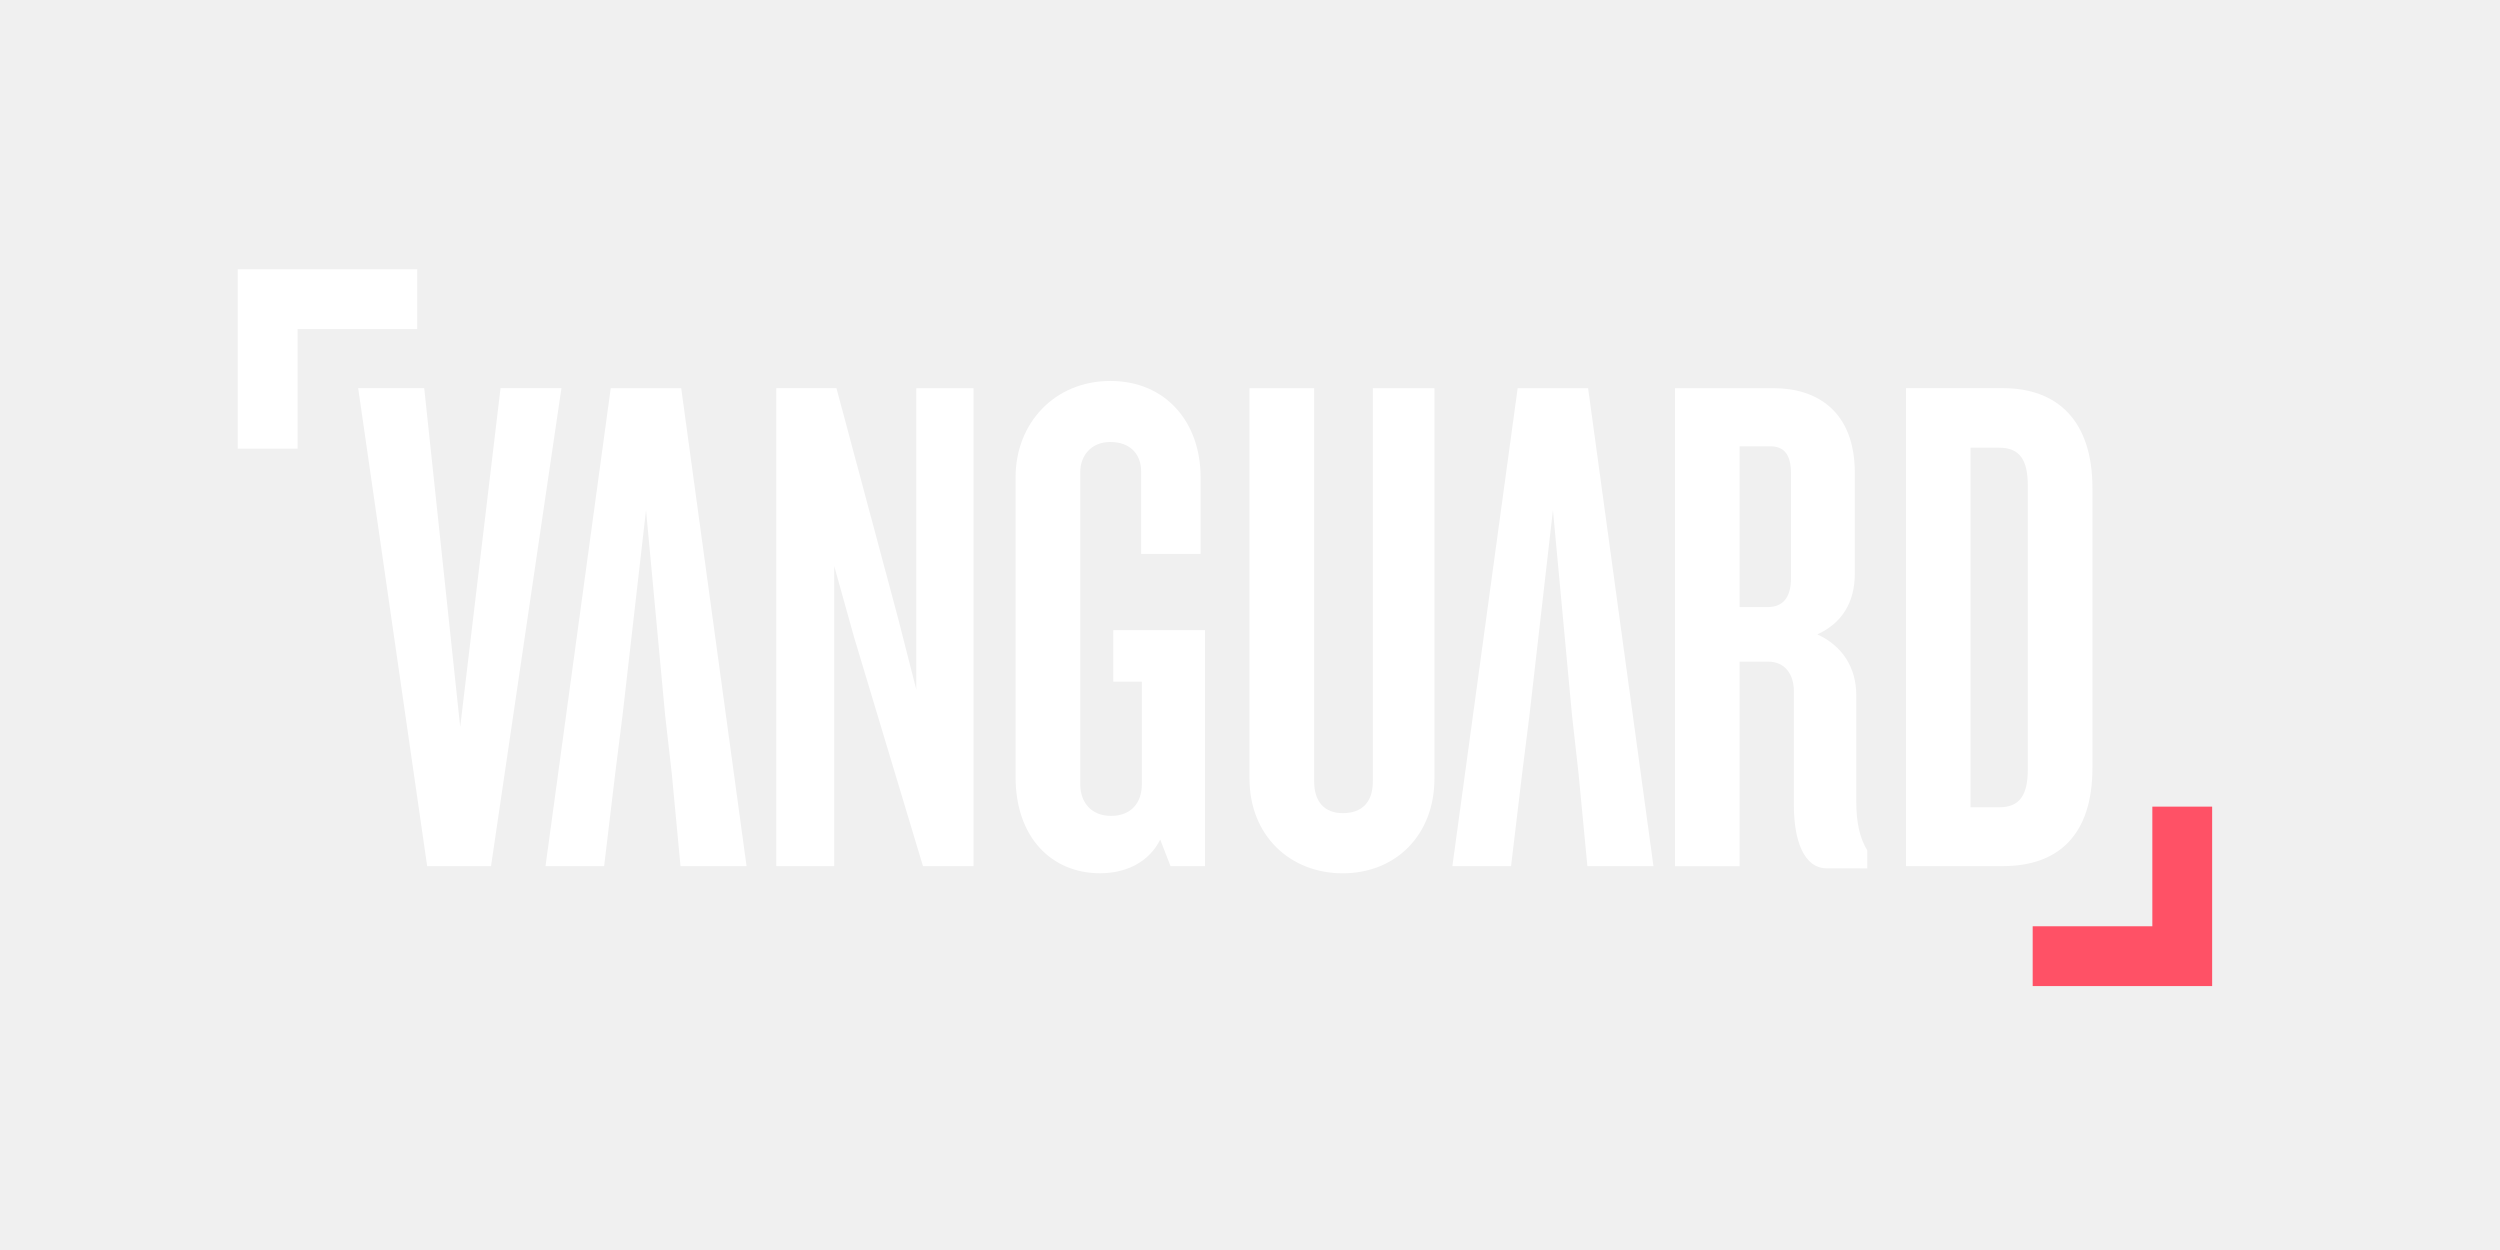
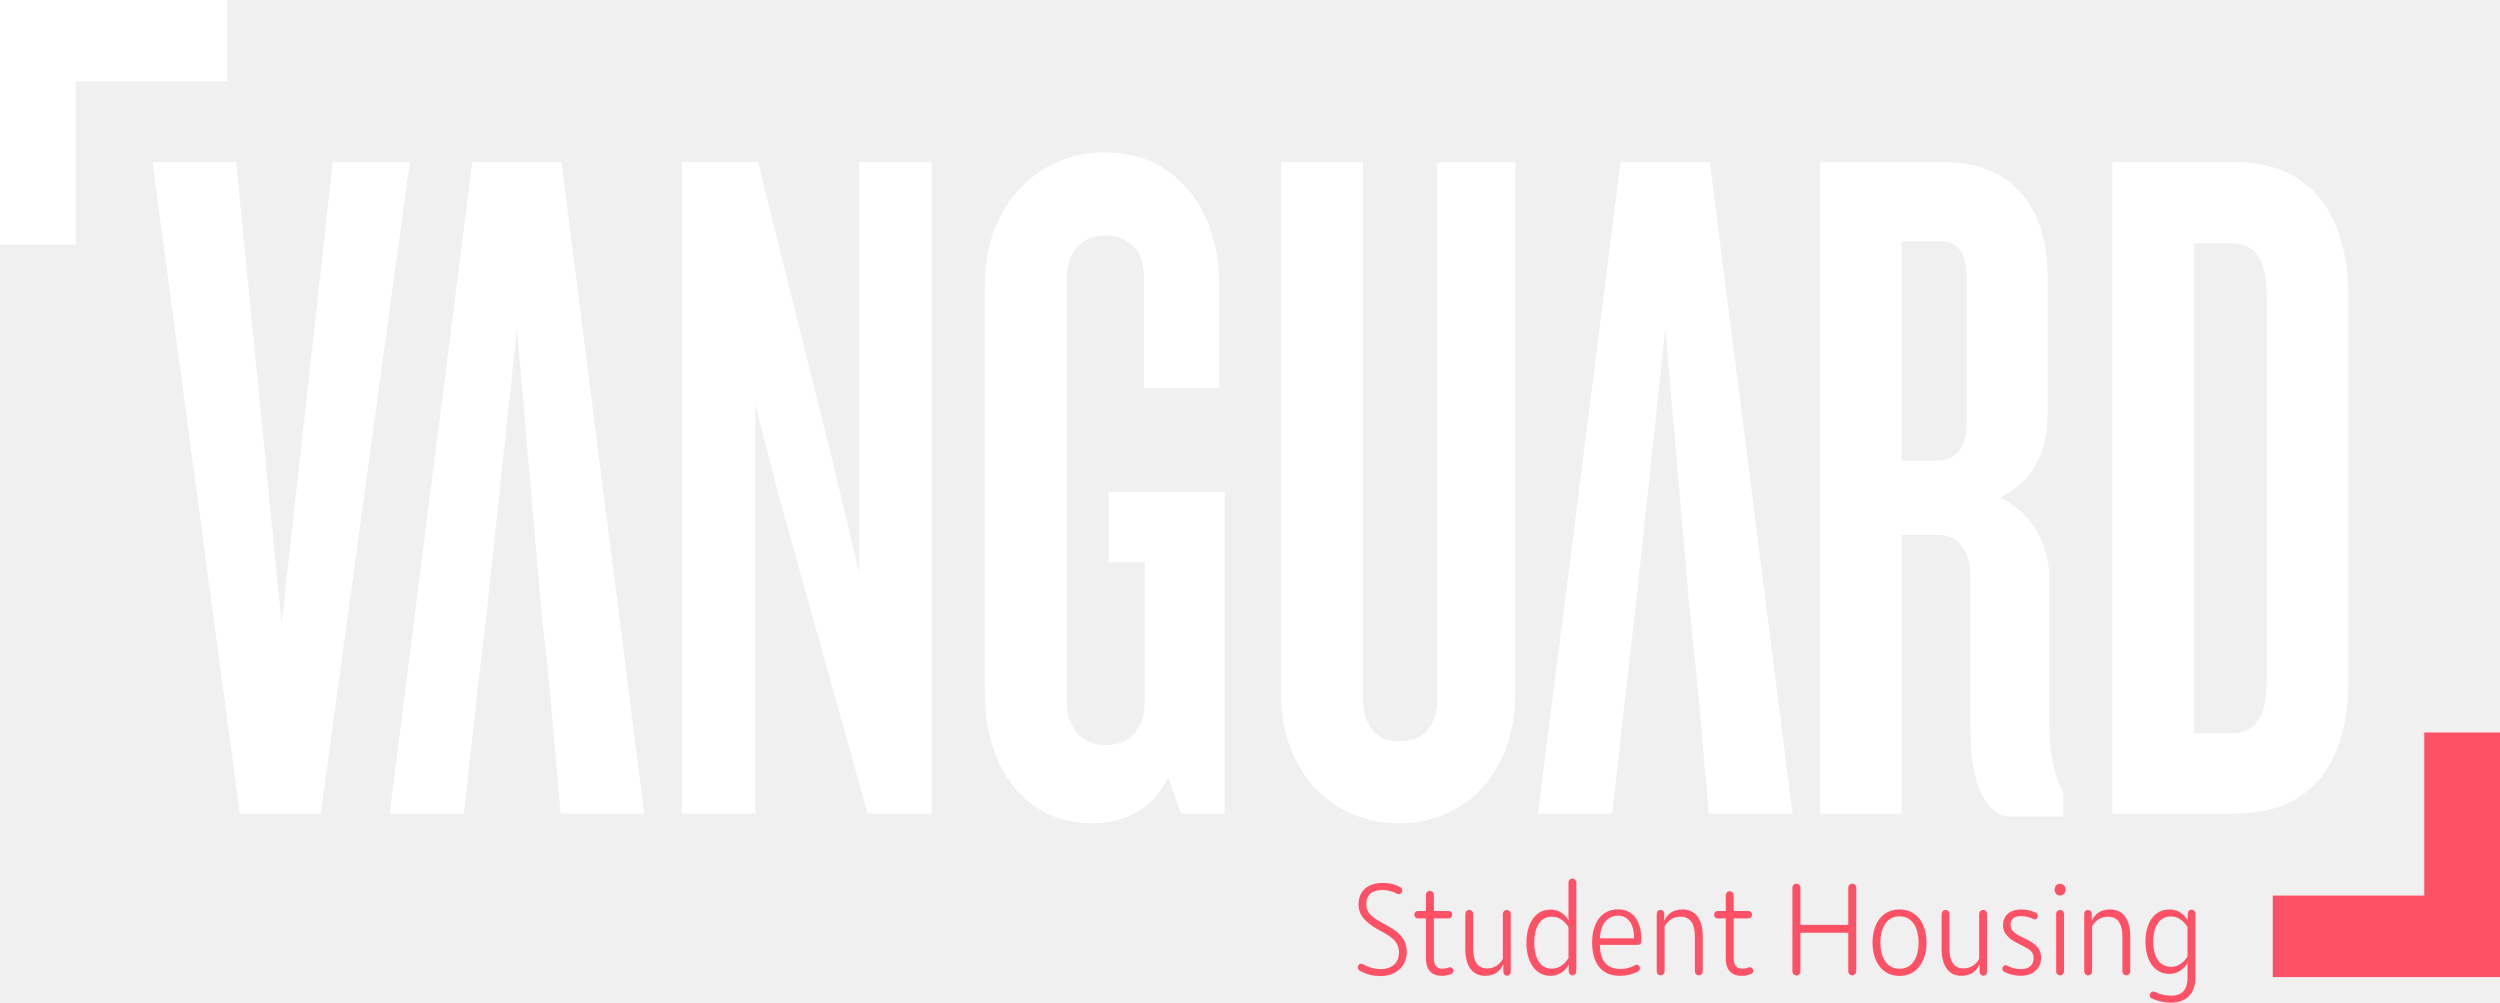
- <svg xmlns="http://www.w3.org/2000/svg" width="112" height="56" viewBox="0 0 112 56" fill="none">
-   <path d="M21.998 38.802H19.137L16.046 17.389H19.005L20.617 32.566L22.424 17.389H25.153L21.998 38.802Z" fill="white" />
-   <path d="M29.799 32.052L28.942 22.855L28.003 31.063L27.889 32.052L27.561 34.657L27.065 38.804H24.438L27.361 17.391H30.518L33.446 38.804H30.487L30.096 34.657L29.799 32.052Z" fill="white" />
-   <path d="M41.349 38.802L38.261 28.542L37.373 25.361V38.802H34.777V17.389H37.473L40.23 27.681L41.05 30.892V17.391H43.614V38.802H41.349Z" fill="white" />
-   <path d="M52.438 38.802L51.978 37.612C51.483 38.61 50.466 39.122 49.282 39.122C47.11 39.122 45.498 37.515 45.498 34.815V21.375C45.498 18.965 47.242 17.067 49.742 17.067C52.242 17.067 53.786 18.933 53.786 21.375V24.816H51.123V21.119C51.123 20.38 50.663 19.801 49.743 19.801C48.887 19.801 48.395 20.412 48.395 21.151V35.136C48.395 35.942 48.887 36.552 49.775 36.552C50.695 36.552 51.155 35.942 51.155 35.136V30.539H49.875V28.229H53.983V38.802H52.438Z" fill="white" />
-   <path d="M60.153 39.124C57.784 39.124 55.977 37.423 55.977 34.881V17.391H58.874V35.013C58.874 35.913 59.334 36.429 60.155 36.429C61.042 36.429 61.503 35.913 61.503 35.013V17.391H64.263V34.881C64.261 37.423 62.52 39.124 60.153 39.124Z" fill="white" />
-   <path d="M81.845 38.902C80.793 38.902 80.365 37.614 80.365 36.069V30.96C80.365 30.221 79.974 29.642 79.217 29.642H77.933V38.805H75.041V17.392H79.48C81.353 17.392 83.096 18.39 83.096 21.187V25.689C83.096 26.972 82.537 27.907 81.417 28.42C82.537 28.936 83.161 29.898 83.161 31.154V35.91C83.161 36.876 83.325 37.55 83.653 38.097V38.903L81.845 38.902ZM80.237 21.216C80.237 20.382 79.941 19.995 79.313 19.995H77.933V27.197H79.186C79.874 27.197 80.238 26.779 80.238 25.879L80.237 21.216Z" fill="white" />
-   <path d="M89.729 38.802H85.39V17.389H89.729C92.193 17.389 93.741 18.868 93.741 21.86V34.398C93.744 37.423 92.197 38.802 89.729 38.802ZM90.846 21.763C90.846 20.604 90.485 20.057 89.565 20.057H88.281V36.166H89.565C90.485 36.166 90.846 35.618 90.846 34.46V21.763Z" fill="white" />
-   <path d="M70.427 32.052L69.572 22.855L68.632 31.063L68.519 32.052L68.191 34.657L67.695 38.804H65.066L67.991 17.391H71.147L74.075 38.804H71.115L70.719 34.657L70.427 32.052Z" fill="white" />
-   <path d="M18.692 12.062V14.741H13.331V20.101H10.651V12.062H18.692Z" fill="white" />
-   <path d="M99.104 36.137V44.176H91.064V41.497H96.425V36.137H99.104Z" fill="#FF5166" />
+ <svg xmlns="http://www.w3.org/2000/svg" width="374" height="150" viewBox="0 0 374 150" fill="none">
+   <path d="M47.974 121.71H35.88L22.809 24.248H35.32L42.136 93.327L49.779 24.248H61.317L47.974 121.71Z" fill="white" />
+   <path d="M80.957 90.985L77.338 49.127L73.364 86.486L72.883 90.985L71.496 102.845L69.4 121.717H58.289L70.651 24.255H84.001L96.38 121.717H83.868L82.213 102.845L80.957 90.985Z" fill="white" />
+   <path d="M129.796 121.71L116.738 75.011L112.983 60.534V121.71H102.008V24.248H113.407L125.064 71.09L128.531 85.705V24.255H139.373V121.71H129.796Z" fill="white" />
+   <path d="M176.685 121.71L174.741 116.295C172.644 120.836 168.346 123.168 163.339 123.168C154.155 123.168 147.34 115.853 147.34 103.561V42.389C147.34 31.42 154.715 22.783 165.286 22.783C175.857 22.783 182.384 31.278 182.384 42.389V58.053H171.124V41.227C171.124 37.862 169.177 35.227 165.289 35.227C161.669 35.227 159.59 38.008 159.59 41.373V105.023C159.59 108.691 161.669 111.468 165.425 111.468C169.313 111.468 171.26 108.691 171.26 105.023V84.101H165.845V73.585H183.215V121.71H176.685Z" fill="white" />
+   <path d="M209.302 123.175C199.288 123.175 191.645 115.432 191.645 103.861V24.255H203.898V104.463C203.898 108.559 205.842 110.908 209.312 110.908C213.064 110.908 215.012 108.559 215.012 104.463V24.255H226.682V103.861C226.672 115.432 219.314 123.175 209.302 123.175Z" fill="white" />
+   <path d="M301.026 122.163C296.579 122.163 294.771 116.302 294.771 109.272V86.019C294.771 82.654 293.115 80.016 289.916 80.016H284.484V121.724H272.258V24.262H291.028C298.947 24.262 306.318 28.804 306.318 41.534V62.024C306.318 67.867 303.954 72.12 299.218 74.455C303.954 76.804 306.59 81.185 306.59 86.899V108.549C306.59 112.944 307.285 116.01 308.673 118.501V122.17L301.026 122.163ZM294.227 41.669C294.227 37.873 292.976 36.112 290.32 36.112H284.484V68.89H289.783C292.691 68.89 294.231 66.986 294.231 62.891L294.227 41.669Z" fill="white" />
+   <path d="M334.362 121.71H316.012V24.248H334.362C344.78 24.248 351.324 30.978 351.324 44.596V101.661C351.337 115.432 344.793 121.71 334.362 121.71ZM339.081 44.154C339.081 38.882 337.557 36.39 333.666 36.39H328.238V109.711H333.666C337.557 109.711 339.081 107.215 339.081 101.947V44.154Z" fill="white" />
+   <path d="M252.75 90.985L249.131 49.127L245.157 86.486L244.68 90.985L243.292 102.845L241.196 121.717H230.082L242.448 24.255H255.794L268.173 121.717H255.658L253.982 102.845L252.75 90.985Z" fill="white" />
+   <path d="M203.487 145.255C203.387 145.217 203.3 145.147 203.237 145.055C203.174 144.963 203.138 144.852 203.133 144.738C203.131 144.664 203.143 144.59 203.167 144.521C203.192 144.451 203.229 144.388 203.277 144.335C203.325 144.281 203.382 144.238 203.446 144.209C203.509 144.18 203.577 144.165 203.646 144.164C203.753 144.172 203.857 144.205 203.951 144.26C204.751 144.735 205.651 144.981 206.564 144.973C208.27 144.973 209.283 144.014 209.283 142.478C209.283 140.778 207.985 140.05 206.547 139.27C204.643 138.254 203.236 137.131 203.236 135.327C203.236 133.413 204.445 132.09 206.862 132.09C207.774 132.066 208.677 132.284 209.491 132.725C209.577 132.77 209.65 132.841 209.7 132.928C209.75 133.016 209.777 133.117 209.776 133.22C209.776 133.292 209.763 133.363 209.737 133.43C209.711 133.496 209.673 133.556 209.625 133.606C209.577 133.656 209.521 133.696 209.458 133.722C209.396 133.748 209.33 133.76 209.263 133.759C209.157 133.76 209.052 133.733 208.958 133.68C208.299 133.335 207.576 133.152 206.842 133.145C205.296 133.145 204.392 133.794 204.392 135.249C204.392 136.703 205.458 137.338 206.898 138.122C208.462 138.981 210.452 139.976 210.452 142.4C210.452 144.62 208.763 146.018 206.541 146.018C205.481 146.03 204.434 145.769 203.487 145.255Z" fill="#FF5166" />
+   <path d="M213.32 143.38V137.395H212.095C211.958 137.395 211.826 137.336 211.729 137.232C211.633 137.128 211.578 136.986 211.578 136.839C211.578 136.691 211.633 136.55 211.729 136.446C211.826 136.341 211.958 136.283 212.095 136.283H213.32V133.909C213.319 133.824 213.333 133.739 213.364 133.66C213.394 133.582 213.439 133.511 213.496 133.451C213.552 133.392 213.62 133.346 213.694 133.316C213.768 133.286 213.847 133.273 213.926 133.278C214.004 133.275 214.081 133.29 214.153 133.321C214.225 133.352 214.291 133.398 214.346 133.457C214.401 133.516 214.444 133.587 214.472 133.664C214.501 133.742 214.515 133.825 214.512 133.909V136.283H216.734C216.871 136.283 217.003 136.341 217.1 136.446C217.197 136.55 217.251 136.691 217.251 136.839C217.251 136.986 217.197 137.128 217.1 137.232C217.003 137.336 216.871 137.395 216.734 137.395H214.512V143.366C214.512 144.321 214.87 144.917 215.794 144.917C216.132 144.91 216.468 144.845 216.787 144.724C216.861 144.698 216.939 144.691 217.015 144.704C217.091 144.717 217.163 144.749 217.226 144.798C217.288 144.847 217.339 144.911 217.374 144.985C217.409 145.059 217.427 145.14 217.427 145.223C217.427 145.337 217.392 145.447 217.328 145.537C217.264 145.626 217.174 145.69 217.072 145.719C216.64 145.893 216.183 145.984 215.721 145.986C214.052 145.983 213.32 144.988 213.32 143.38Z" fill="#FF5166" />
+   <path d="M224.901 144.221C224.437 145.312 223.576 145.982 222.145 145.982C220.208 145.982 219.211 144.396 219.211 141.983V136.76C219.209 136.676 219.222 136.593 219.25 136.515C219.279 136.437 219.322 136.366 219.377 136.306C219.432 136.247 219.497 136.2 219.57 136.169C219.642 136.138 219.72 136.123 219.797 136.126C219.876 136.122 219.954 136.135 220.027 136.166C220.1 136.196 220.166 136.243 220.222 136.303C220.277 136.363 220.32 136.434 220.348 136.513C220.376 136.592 220.388 136.676 220.384 136.76V141.886C220.384 143.744 221.006 144.874 222.463 144.874C222.94 144.887 223.412 144.762 223.828 144.511C224.244 144.26 224.59 143.893 224.828 143.448V136.771C224.826 136.687 224.839 136.603 224.868 136.525C224.897 136.447 224.94 136.376 224.995 136.317C225.051 136.257 225.117 136.211 225.189 136.18C225.262 136.149 225.339 136.134 225.417 136.136C225.496 136.132 225.574 136.146 225.647 136.176C225.72 136.207 225.786 136.254 225.842 136.313C225.897 136.373 225.94 136.445 225.968 136.524C225.996 136.602 226.008 136.687 226.004 136.771V145.327C226.009 145.408 226 145.491 225.975 145.568C225.949 145.646 225.91 145.717 225.858 145.777C225.806 145.837 225.743 145.885 225.674 145.918C225.604 145.951 225.528 145.968 225.452 145.968C225.376 145.968 225.301 145.951 225.231 145.918C225.161 145.885 225.098 145.837 225.046 145.777C224.994 145.717 224.955 145.646 224.93 145.568C224.905 145.491 224.895 145.408 224.901 145.327V144.221Z" fill="#FF5166" />
+   <path d="M228.352 141.027C228.352 138.386 229.524 136.069 231.961 136.069C232.502 136.063 233.034 136.211 233.506 136.496C233.977 136.781 234.37 137.194 234.647 137.694V132.069C234.643 131.985 234.655 131.901 234.683 131.822C234.711 131.743 234.754 131.672 234.809 131.612C234.864 131.553 234.931 131.507 235.004 131.476C235.077 131.446 235.155 131.433 235.233 131.438C235.311 131.435 235.388 131.45 235.46 131.481C235.532 131.512 235.598 131.558 235.653 131.617C235.708 131.676 235.751 131.747 235.779 131.825C235.808 131.902 235.822 131.985 235.819 132.069V145.294C235.819 145.457 235.759 145.613 235.653 145.728C235.546 145.843 235.401 145.907 235.25 145.907C235.099 145.907 234.954 145.843 234.847 145.728C234.74 145.613 234.68 145.457 234.68 145.294V144.3C234.406 144.815 234.01 145.242 233.533 145.537C233.055 145.833 232.512 145.987 231.961 145.982C229.524 145.982 228.352 143.669 228.352 141.027ZM234.644 143.341V138.707C234.038 137.769 233.256 137.138 232.117 137.138C230.216 137.138 229.521 139.052 229.521 141.024C229.521 142.995 230.216 144.909 232.117 144.909C233.259 144.913 234.041 144.278 234.647 143.341H234.644Z" fill="#FF5166" />
+   <path d="M242.326 145.982C239.18 145.982 238.184 143.573 238.184 140.992C238.184 138.236 239.445 136.037 242.078 136.037C244.496 136.037 245.529 138.083 245.529 140.343V140.781C245.537 140.859 245.529 140.938 245.506 141.011C245.482 141.085 245.443 141.152 245.391 141.208C245.34 141.263 245.278 141.305 245.209 141.33C245.141 141.356 245.068 141.364 244.996 141.355H239.339C239.376 143.405 240.141 144.956 242.379 144.956C243.147 144.976 243.906 144.785 244.585 144.4C244.658 144.349 244.743 144.321 244.83 144.318C244.917 144.315 245.003 144.337 245.079 144.381C245.156 144.426 245.22 144.492 245.264 144.572C245.309 144.653 245.333 144.745 245.333 144.838C245.336 144.942 245.311 145.045 245.26 145.133C245.21 145.222 245.136 145.293 245.049 145.337C244.197 145.766 243.267 145.986 242.326 145.982ZM239.346 140.375H244.469C244.469 138.5 243.721 136.988 242.085 136.988C240.247 136.971 239.392 138.614 239.339 140.375H239.346Z" fill="#FF5166" />
+   <path d="M253.557 145.277V140.147C253.557 138.272 252.935 137.142 251.405 137.142C250.922 137.128 250.446 137.256 250.026 137.512C249.606 137.768 249.26 138.143 249.024 138.596V145.277C249.027 145.361 249.015 145.445 248.986 145.524C248.958 145.602 248.915 145.674 248.859 145.733C248.804 145.793 248.737 145.839 248.664 145.869C248.591 145.899 248.512 145.912 248.434 145.907C248.356 145.91 248.279 145.895 248.207 145.864C248.135 145.834 248.069 145.787 248.014 145.728C247.96 145.669 247.916 145.599 247.888 145.521C247.859 145.443 247.846 145.36 247.848 145.277V136.721C247.846 136.641 247.86 136.561 247.888 136.487C247.916 136.412 247.958 136.345 248.011 136.289C248.065 136.233 248.129 136.19 248.199 136.161C248.269 136.133 248.343 136.121 248.418 136.126C248.491 136.123 248.564 136.136 248.632 136.165C248.7 136.194 248.762 136.238 248.814 136.294C248.865 136.349 248.906 136.416 248.932 136.49C248.959 136.563 248.97 136.642 248.967 136.721V137.755C249.467 136.685 250.318 136.051 251.706 136.051C253.716 136.051 254.73 137.619 254.73 140.05V145.277C254.733 145.36 254.721 145.444 254.693 145.523C254.664 145.601 254.622 145.672 254.566 145.732C254.511 145.791 254.445 145.837 254.372 145.868C254.299 145.898 254.221 145.912 254.143 145.907C254.066 145.91 253.989 145.895 253.916 145.864C253.844 145.834 253.779 145.787 253.724 145.728C253.669 145.669 253.626 145.599 253.597 145.521C253.569 145.443 253.555 145.36 253.557 145.277Z" fill="#FF5166" />
+   <path d="M258.171 143.38V137.395H256.942C256.805 137.395 256.674 137.336 256.577 137.232C256.48 137.128 256.426 136.986 256.426 136.839C256.426 136.691 256.48 136.55 256.577 136.445C256.674 136.341 256.805 136.282 256.942 136.282H258.171V133.908C258.182 133.747 258.25 133.596 258.36 133.486C258.47 133.376 258.615 133.314 258.766 133.314C258.916 133.314 259.061 133.376 259.171 133.486C259.281 133.596 259.349 133.747 259.36 133.908V136.282H261.582C261.719 136.282 261.85 136.341 261.947 136.445C262.044 136.55 262.099 136.691 262.099 136.839C262.099 136.986 262.044 137.128 261.947 137.232C261.85 137.336 261.719 137.395 261.582 137.395H259.36V143.366C259.36 144.321 259.718 144.916 260.642 144.916C260.98 144.91 261.316 144.845 261.635 144.724C261.708 144.698 261.786 144.691 261.862 144.704C261.939 144.717 262.011 144.749 262.073 144.797C262.136 144.846 262.186 144.91 262.221 144.984C262.256 145.058 262.274 145.14 262.274 145.223C262.275 145.336 262.241 145.447 262.177 145.537C262.112 145.627 262.022 145.691 261.92 145.719C261.488 145.893 261.03 145.984 260.569 145.986C258.9 145.982 258.171 144.988 258.171 143.38Z" fill="#FF5166" />
+   <path d="M268.146 145.255V132.853C268.142 132.767 268.155 132.681 268.184 132.6C268.213 132.52 268.258 132.446 268.314 132.385C268.371 132.324 268.439 132.277 268.514 132.245C268.589 132.214 268.669 132.2 268.749 132.204C268.828 132.201 268.908 132.215 268.982 132.247C269.056 132.278 269.123 132.326 269.178 132.387C269.234 132.448 269.277 132.521 269.304 132.602C269.332 132.682 269.344 132.768 269.338 132.853V138.364H276.502V132.853C276.498 132.767 276.512 132.68 276.541 132.6C276.57 132.519 276.615 132.446 276.672 132.385C276.729 132.324 276.797 132.277 276.872 132.245C276.947 132.214 277.027 132.2 277.108 132.204C277.187 132.201 277.266 132.215 277.34 132.246C277.414 132.278 277.48 132.326 277.536 132.387C277.591 132.449 277.634 132.522 277.661 132.602C277.688 132.682 277.699 132.768 277.694 132.853V145.255C277.699 145.341 277.688 145.426 277.661 145.507C277.634 145.587 277.591 145.661 277.536 145.722C277.481 145.784 277.414 145.832 277.34 145.864C277.266 145.896 277.187 145.911 277.108 145.907C277.027 145.912 276.946 145.897 276.871 145.866C276.796 145.835 276.728 145.787 276.671 145.725C276.614 145.664 276.569 145.59 276.54 145.509C276.511 145.428 276.498 145.342 276.502 145.255V139.534H269.338V145.273C269.344 145.359 269.333 145.445 269.305 145.525C269.278 145.606 269.235 145.68 269.179 145.741C269.124 145.803 269.057 145.851 268.982 145.883C268.908 145.915 268.829 145.929 268.749 145.925C268.667 145.929 268.585 145.914 268.509 145.881C268.433 145.849 268.365 145.799 268.308 145.736C268.251 145.673 268.207 145.597 268.179 145.514C268.151 145.431 268.14 145.343 268.146 145.255Z" fill="#FF5166" />
+   <path d="M280.129 141.006C280.129 138.404 281.411 136.051 284.166 136.051C286.921 136.051 288.203 138.404 288.203 141.006C288.203 143.608 286.921 145.997 284.166 145.997C281.411 145.997 280.129 143.63 280.129 141.006ZM287.027 141.006C287.027 139.092 286.262 137.085 284.166 137.085C282.07 137.085 281.301 139.074 281.301 141.006C281.301 142.938 282.066 144.927 284.166 144.927C286.265 144.927 287.027 142.942 287.027 141.006Z" fill="#FF5166" />
+   <path d="M296.155 144.221C295.691 145.312 294.83 145.982 293.399 145.982C291.459 145.982 290.465 144.396 290.465 141.983V136.76C290.462 136.676 290.476 136.593 290.504 136.515C290.533 136.437 290.576 136.366 290.631 136.306C290.685 136.247 290.751 136.2 290.824 136.169C290.896 136.138 290.973 136.123 291.051 136.126C291.13 136.122 291.208 136.135 291.281 136.166C291.354 136.196 291.42 136.243 291.476 136.303C291.531 136.363 291.574 136.434 291.602 136.513C291.63 136.592 291.642 136.676 291.638 136.76V141.886C291.638 143.744 292.26 144.874 293.717 144.874C294.194 144.887 294.666 144.762 295.082 144.511C295.498 144.26 295.843 143.893 296.082 143.448V136.771C296.079 136.687 296.092 136.603 296.121 136.525C296.15 136.446 296.193 136.375 296.248 136.316C296.304 136.256 296.37 136.209 296.442 136.179C296.515 136.148 296.593 136.133 296.671 136.136C296.75 136.132 296.828 136.146 296.901 136.176C296.974 136.207 297.04 136.254 297.095 136.313C297.151 136.373 297.194 136.445 297.222 136.524C297.25 136.602 297.262 136.687 297.257 136.771V145.327C297.263 145.408 297.253 145.491 297.228 145.568C297.203 145.646 297.164 145.717 297.112 145.777C297.06 145.837 296.997 145.885 296.928 145.918C296.858 145.951 296.782 145.968 296.706 145.968C296.63 145.968 296.554 145.951 296.485 145.918C296.415 145.885 296.352 145.837 296.3 145.777C296.248 145.717 296.209 145.646 296.184 145.568C296.159 145.491 296.149 145.408 296.155 145.327V144.221Z" fill="#FF5166" />
+   <path d="M299.836 145.391C299.737 145.343 299.656 145.26 299.606 145.156C299.555 145.053 299.539 144.934 299.559 144.819C299.58 144.704 299.635 144.6 299.717 144.523C299.799 144.446 299.903 144.402 300.012 144.396C300.11 144.4 300.207 144.426 300.296 144.471C300.922 144.802 301.609 144.978 302.307 144.988C303.479 144.988 304.227 144.432 304.227 143.323C304.227 142.214 303.32 141.851 302.217 141.312C300.813 140.624 299.657 139.84 299.657 138.425C299.657 136.931 300.707 136.051 302.413 136.051C303.155 136.048 303.889 136.217 304.565 136.546C304.653 136.586 304.727 136.653 304.778 136.739C304.829 136.825 304.854 136.926 304.85 137.028C304.852 137.159 304.806 137.287 304.723 137.383C304.64 137.479 304.525 137.537 304.403 137.545C304.311 137.536 304.221 137.51 304.138 137.466C303.594 137.204 303.008 137.061 302.413 137.045C301.346 137.045 300.777 137.466 300.777 138.364C300.777 139.341 301.631 139.762 302.644 140.261C303.89 140.874 305.347 141.544 305.347 143.227C305.347 145.009 303.979 145.982 302.307 145.982C301.453 145.978 300.611 145.776 299.836 145.391Z" fill="#FF5166" />
+   <path d="M307.372 133.085C307.367 132.969 307.386 132.853 307.426 132.745C307.465 132.637 307.526 132.539 307.603 132.458C307.68 132.377 307.772 132.314 307.873 132.273C307.974 132.233 308.082 132.215 308.19 132.222C308.297 132.217 308.404 132.235 308.505 132.276C308.605 132.318 308.697 132.381 308.773 132.462C308.85 132.543 308.911 132.64 308.951 132.747C308.991 132.854 309.011 132.969 309.008 133.085C309.011 133.202 308.992 133.318 308.952 133.426C308.912 133.534 308.852 133.633 308.775 133.715C308.699 133.798 308.607 133.862 308.507 133.905C308.406 133.948 308.298 133.969 308.19 133.965C308.081 133.97 307.973 133.951 307.871 133.909C307.77 133.866 307.678 133.802 307.601 133.719C307.524 133.636 307.464 133.537 307.425 133.428C307.385 133.319 307.367 133.202 307.372 133.085ZM307.604 145.277V136.76C307.599 136.676 307.612 136.592 307.64 136.513C307.667 136.434 307.71 136.362 307.766 136.303C307.821 136.243 307.887 136.196 307.96 136.166C308.033 136.135 308.112 136.122 308.19 136.126C308.268 136.123 308.345 136.138 308.418 136.169C308.49 136.2 308.556 136.247 308.611 136.306C308.666 136.366 308.709 136.437 308.737 136.515C308.765 136.593 308.779 136.676 308.776 136.76V145.277C308.778 145.36 308.765 145.443 308.736 145.521C308.707 145.599 308.664 145.669 308.609 145.728C308.555 145.787 308.489 145.834 308.417 145.865C308.345 145.895 308.267 145.91 308.19 145.908C308.112 145.912 308.034 145.898 307.961 145.868C307.888 145.838 307.822 145.791 307.767 145.732C307.712 145.672 307.669 145.601 307.641 145.523C307.612 145.444 307.6 145.361 307.604 145.277Z" fill="#FF5166" />
+   <path d="M317.51 145.277V140.147C317.51 138.272 316.888 137.142 315.358 137.142C314.875 137.127 314.397 137.255 313.977 137.511C313.557 137.768 313.21 138.143 312.973 138.596V145.277C312.978 145.361 312.965 145.445 312.937 145.523C312.91 145.602 312.866 145.673 312.811 145.733C312.756 145.793 312.69 145.839 312.616 145.869C312.543 145.899 312.465 145.912 312.387 145.907C312.31 145.91 312.232 145.895 312.16 145.864C312.088 145.834 312.022 145.787 311.968 145.728C311.913 145.669 311.87 145.599 311.841 145.521C311.812 145.443 311.799 145.36 311.801 145.277V136.721C311.799 136.641 311.813 136.561 311.841 136.487C311.869 136.412 311.911 136.345 311.965 136.289C312.018 136.233 312.082 136.19 312.152 136.161C312.222 136.133 312.296 136.121 312.371 136.126C312.444 136.123 312.517 136.136 312.585 136.165C312.653 136.194 312.715 136.238 312.767 136.294C312.818 136.349 312.859 136.416 312.885 136.49C312.912 136.563 312.924 136.642 312.92 136.721V137.755C313.42 136.685 314.272 136.051 315.659 136.051C317.669 136.051 318.683 137.619 318.683 140.05V145.277C318.686 145.36 318.674 145.444 318.646 145.523C318.618 145.601 318.575 145.672 318.519 145.732C318.464 145.791 318.398 145.837 318.325 145.868C318.252 145.898 318.174 145.912 318.096 145.907C318.019 145.91 317.942 145.895 317.869 145.864C317.797 145.834 317.732 145.787 317.677 145.728C317.622 145.669 317.579 145.599 317.55 145.521C317.522 145.443 317.508 145.36 317.51 145.277Z" fill="#FF5166" />
+   <path d="M321.991 149.408C321.88 149.387 321.78 149.323 321.711 149.227C321.642 149.132 321.608 149.012 321.617 148.891C321.616 148.796 321.638 148.702 321.681 148.619C321.724 148.536 321.786 148.466 321.861 148.416C321.936 148.366 322.022 148.338 322.111 148.335C322.199 148.331 322.287 148.352 322.365 148.396C323.12 148.758 323.936 148.947 324.763 148.952C326.508 148.952 327.253 147.993 327.253 146.289V144.05C326.974 144.55 326.581 144.964 326.111 145.252C325.64 145.541 325.109 145.694 324.567 145.697C322.15 145.697 320.961 143.494 320.961 140.874C320.961 138.254 322.133 136.051 324.551 136.051C325.1 136.04 325.641 136.185 326.122 136.47C326.602 136.755 327.005 137.171 327.289 137.676V136.739C327.284 136.655 327.294 136.57 327.32 136.49C327.345 136.411 327.386 136.337 327.44 136.275C327.493 136.213 327.558 136.164 327.629 136.13C327.701 136.096 327.779 136.079 327.857 136.079C327.936 136.079 328.014 136.096 328.085 136.13C328.157 136.164 328.222 136.213 328.275 136.275C328.329 136.337 328.369 136.411 328.395 136.49C328.421 136.57 328.431 136.655 328.425 136.739V146.307C328.425 148.717 326.968 150 324.763 150C323.812 149.991 322.872 149.791 321.991 149.408ZM327.253 143.095V138.671C326.65 137.773 325.866 137.102 324.783 137.102C322.845 137.102 322.113 138.942 322.113 140.874C322.113 142.806 322.845 144.642 324.799 144.642C325.849 144.642 326.667 143.993 327.253 143.098V143.095Z" fill="#FF5166" />
+   <path d="M33.998 0V12.195H11.329V36.593H0V0H33.998Z" fill="white" />
+   <path d="M374.001 109.579V146.171H340.004V133.976H362.672V109.579H374.001Z" fill="#FF5166" />
</svg>
